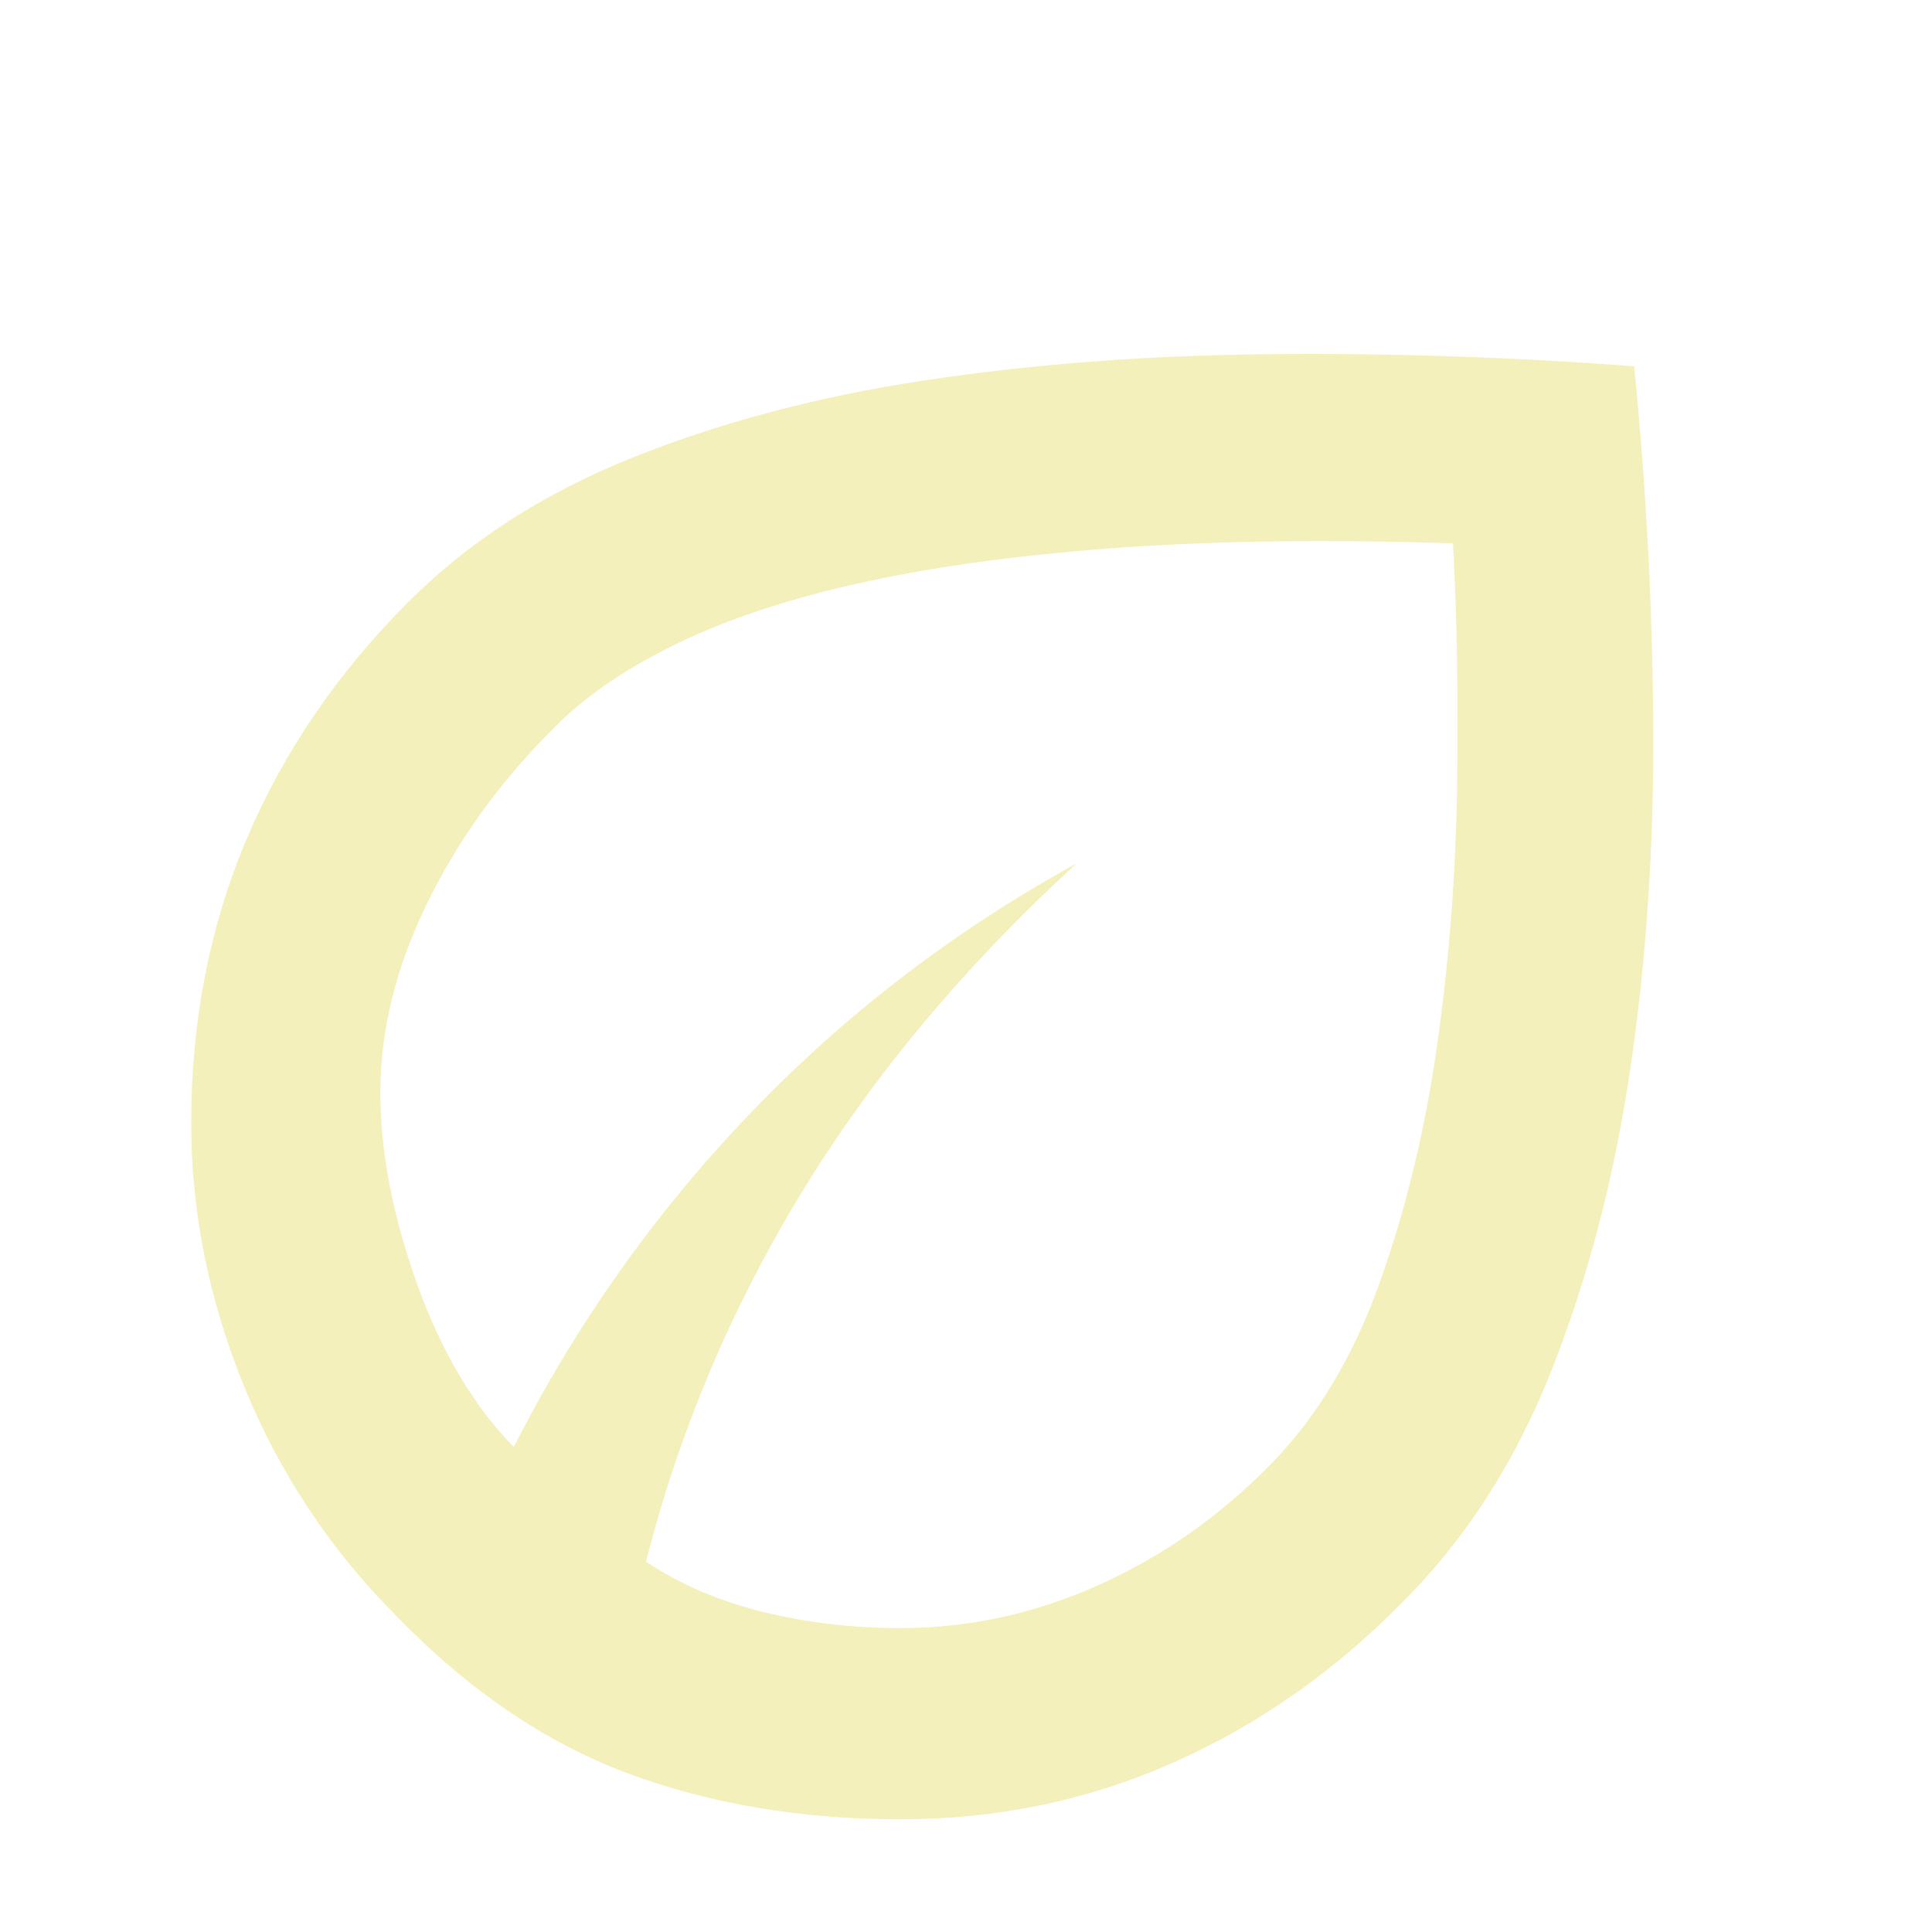
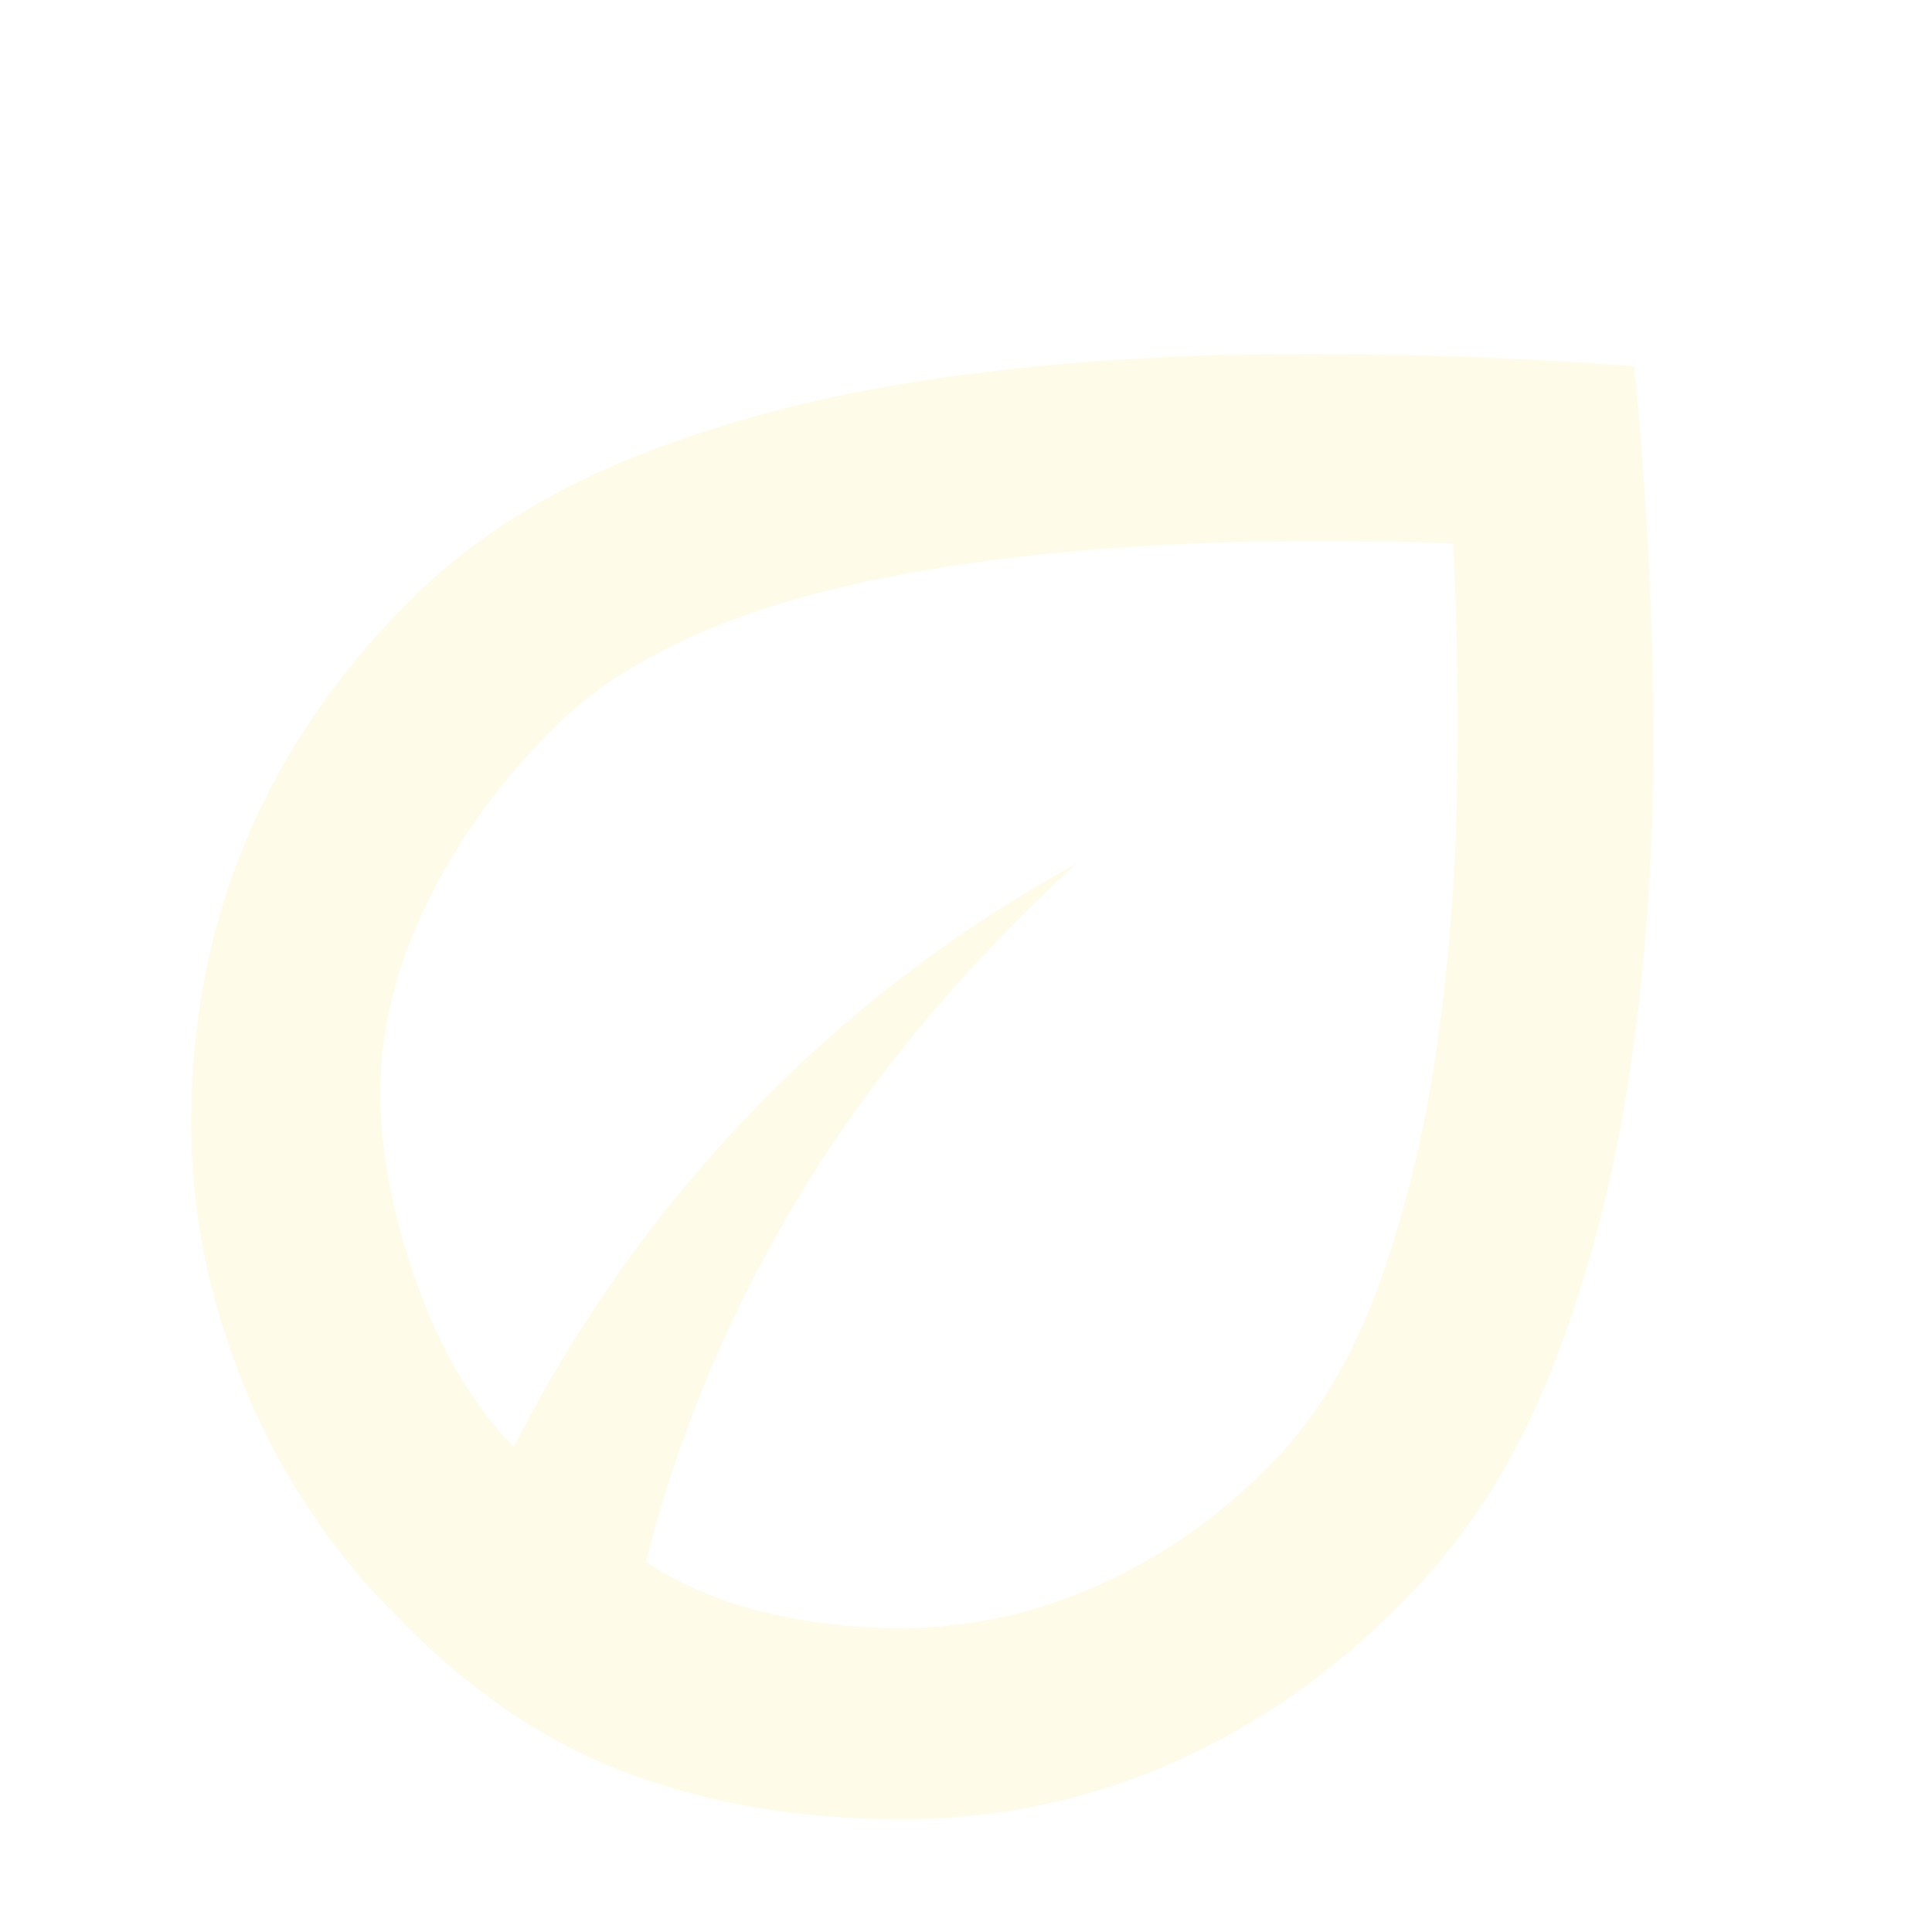
<svg xmlns="http://www.w3.org/2000/svg" height="48" viewBox="0 96 960 960" width="48">
-   <path d="M196 898q-48.594-49-74.797-113.37Q95 720.26 95 654q0-75.984 27.5-140.992T203 395q45-45 111-71.5T459.5 285Q539 273 629 272t183 6q9 90 9.5 179.5T810 627.75q-12 80.75-39 149.063Q744 845.126 697 892q-50.936 51.961-114.331 79.98Q519.275 1000 447.696 1000 373 1000 311.5 977T196 898Zm125-26q25.678 17 58.339 25t68.06 8q50.887 0 98.744-21.5T632 823q34-35 53.5-89.5T714 616q9-63 10-128.5T722 366q-91-3-163.5 2t-128 17Q375 397 336 416t-62 43q-39 39-62 86.341-23 47.341-23 93.559 0 43.695 18 94.397Q225 784 255.288 815 302 723 373 649t162-124q-83 76-136 162.5T321 872Zm0 0Zm0 0Z" fill="#f4f0bb" />
+   <path d="M196 898q-48.594-49-74.797-113.37Q95 720.26 95 654q0-75.984 27.5-140.992T203 395q45-45 111-71.5T459.5 285Q539 273 629 272t183 6q9 90 9.5 179.5T810 627.75q-12 80.75-39 149.063Q744 845.126 697 892q-50.936 51.961-114.331 79.98Q519.275 1000 447.696 1000 373 1000 311.5 977T196 898Zm125-26q25.678 17 58.339 25t68.06 8q50.887 0 98.744-21.5T632 823q34-35 53.5-89.5T714 616q9-63 10-128.5T722 366q-91-3-163.5 2t-128 17Q375 397 336 416t-62 43q-39 39-62 86.341-23 47.341-23 93.559 0 43.695 18 94.397Q225 784 255.288 815 302 723 373 649t162-124q-83 76-136 162.5T321 872Zm0 0Zm0 0Z" fill="#fefce8" />
</svg>
